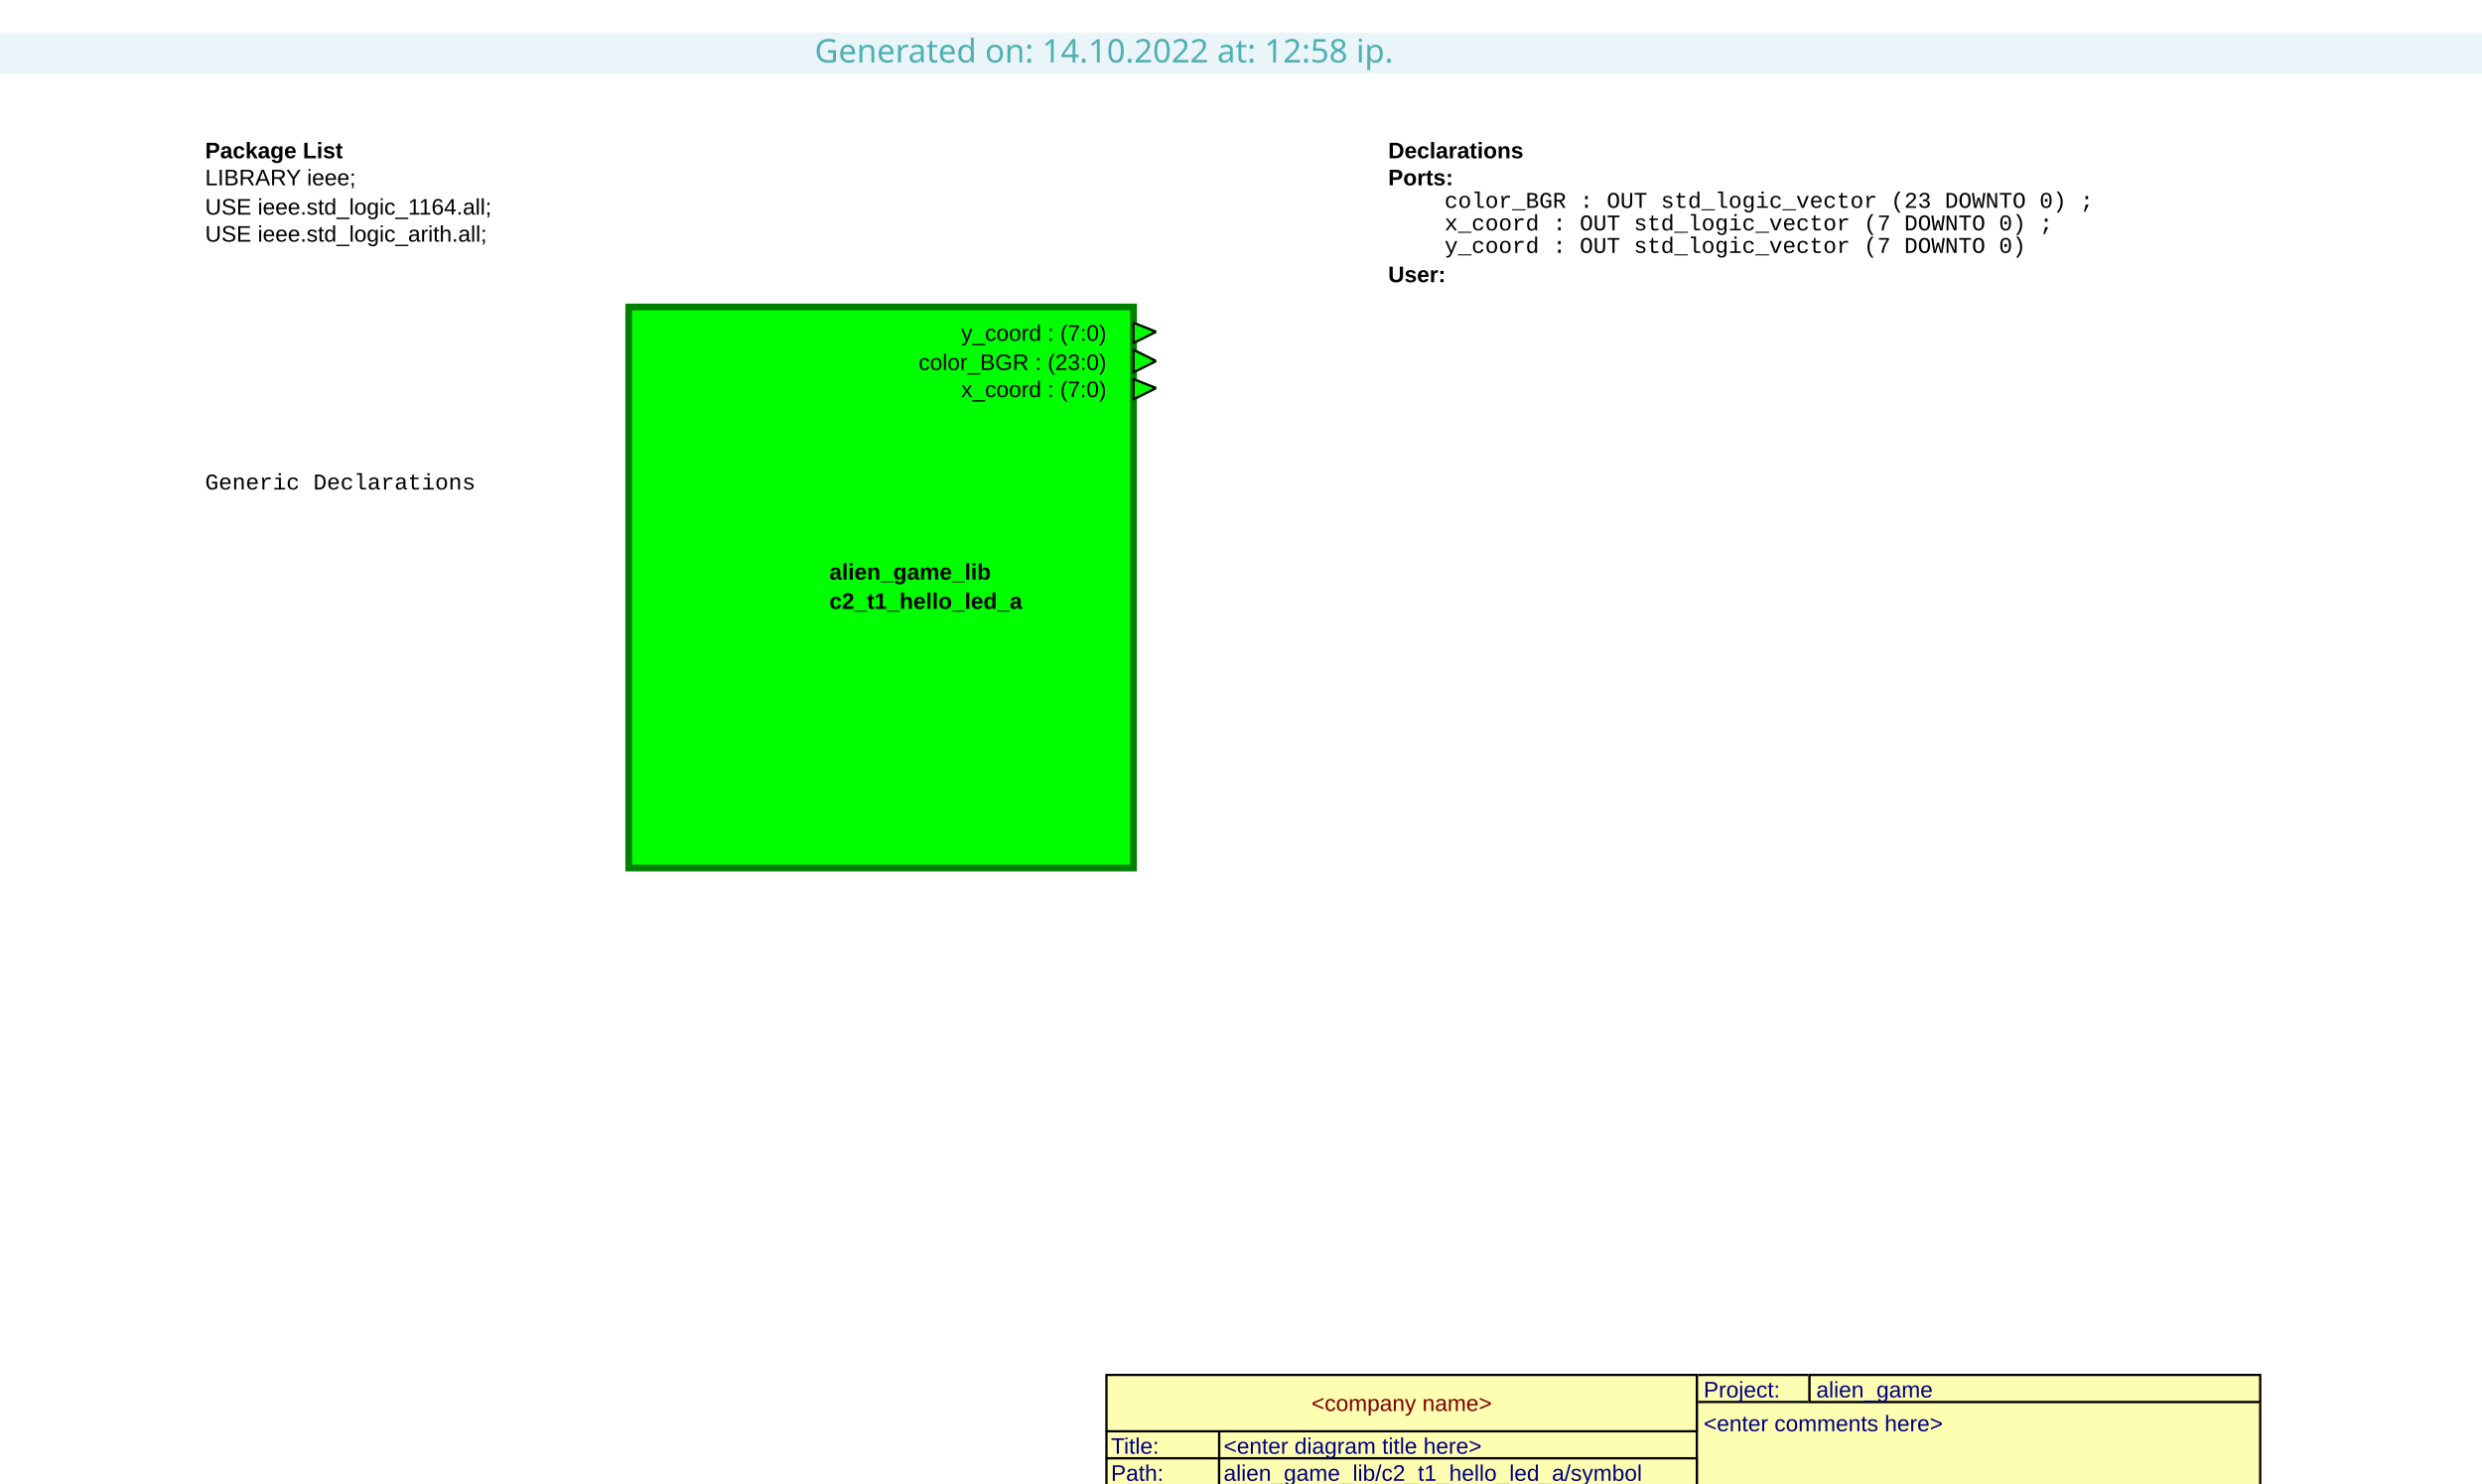
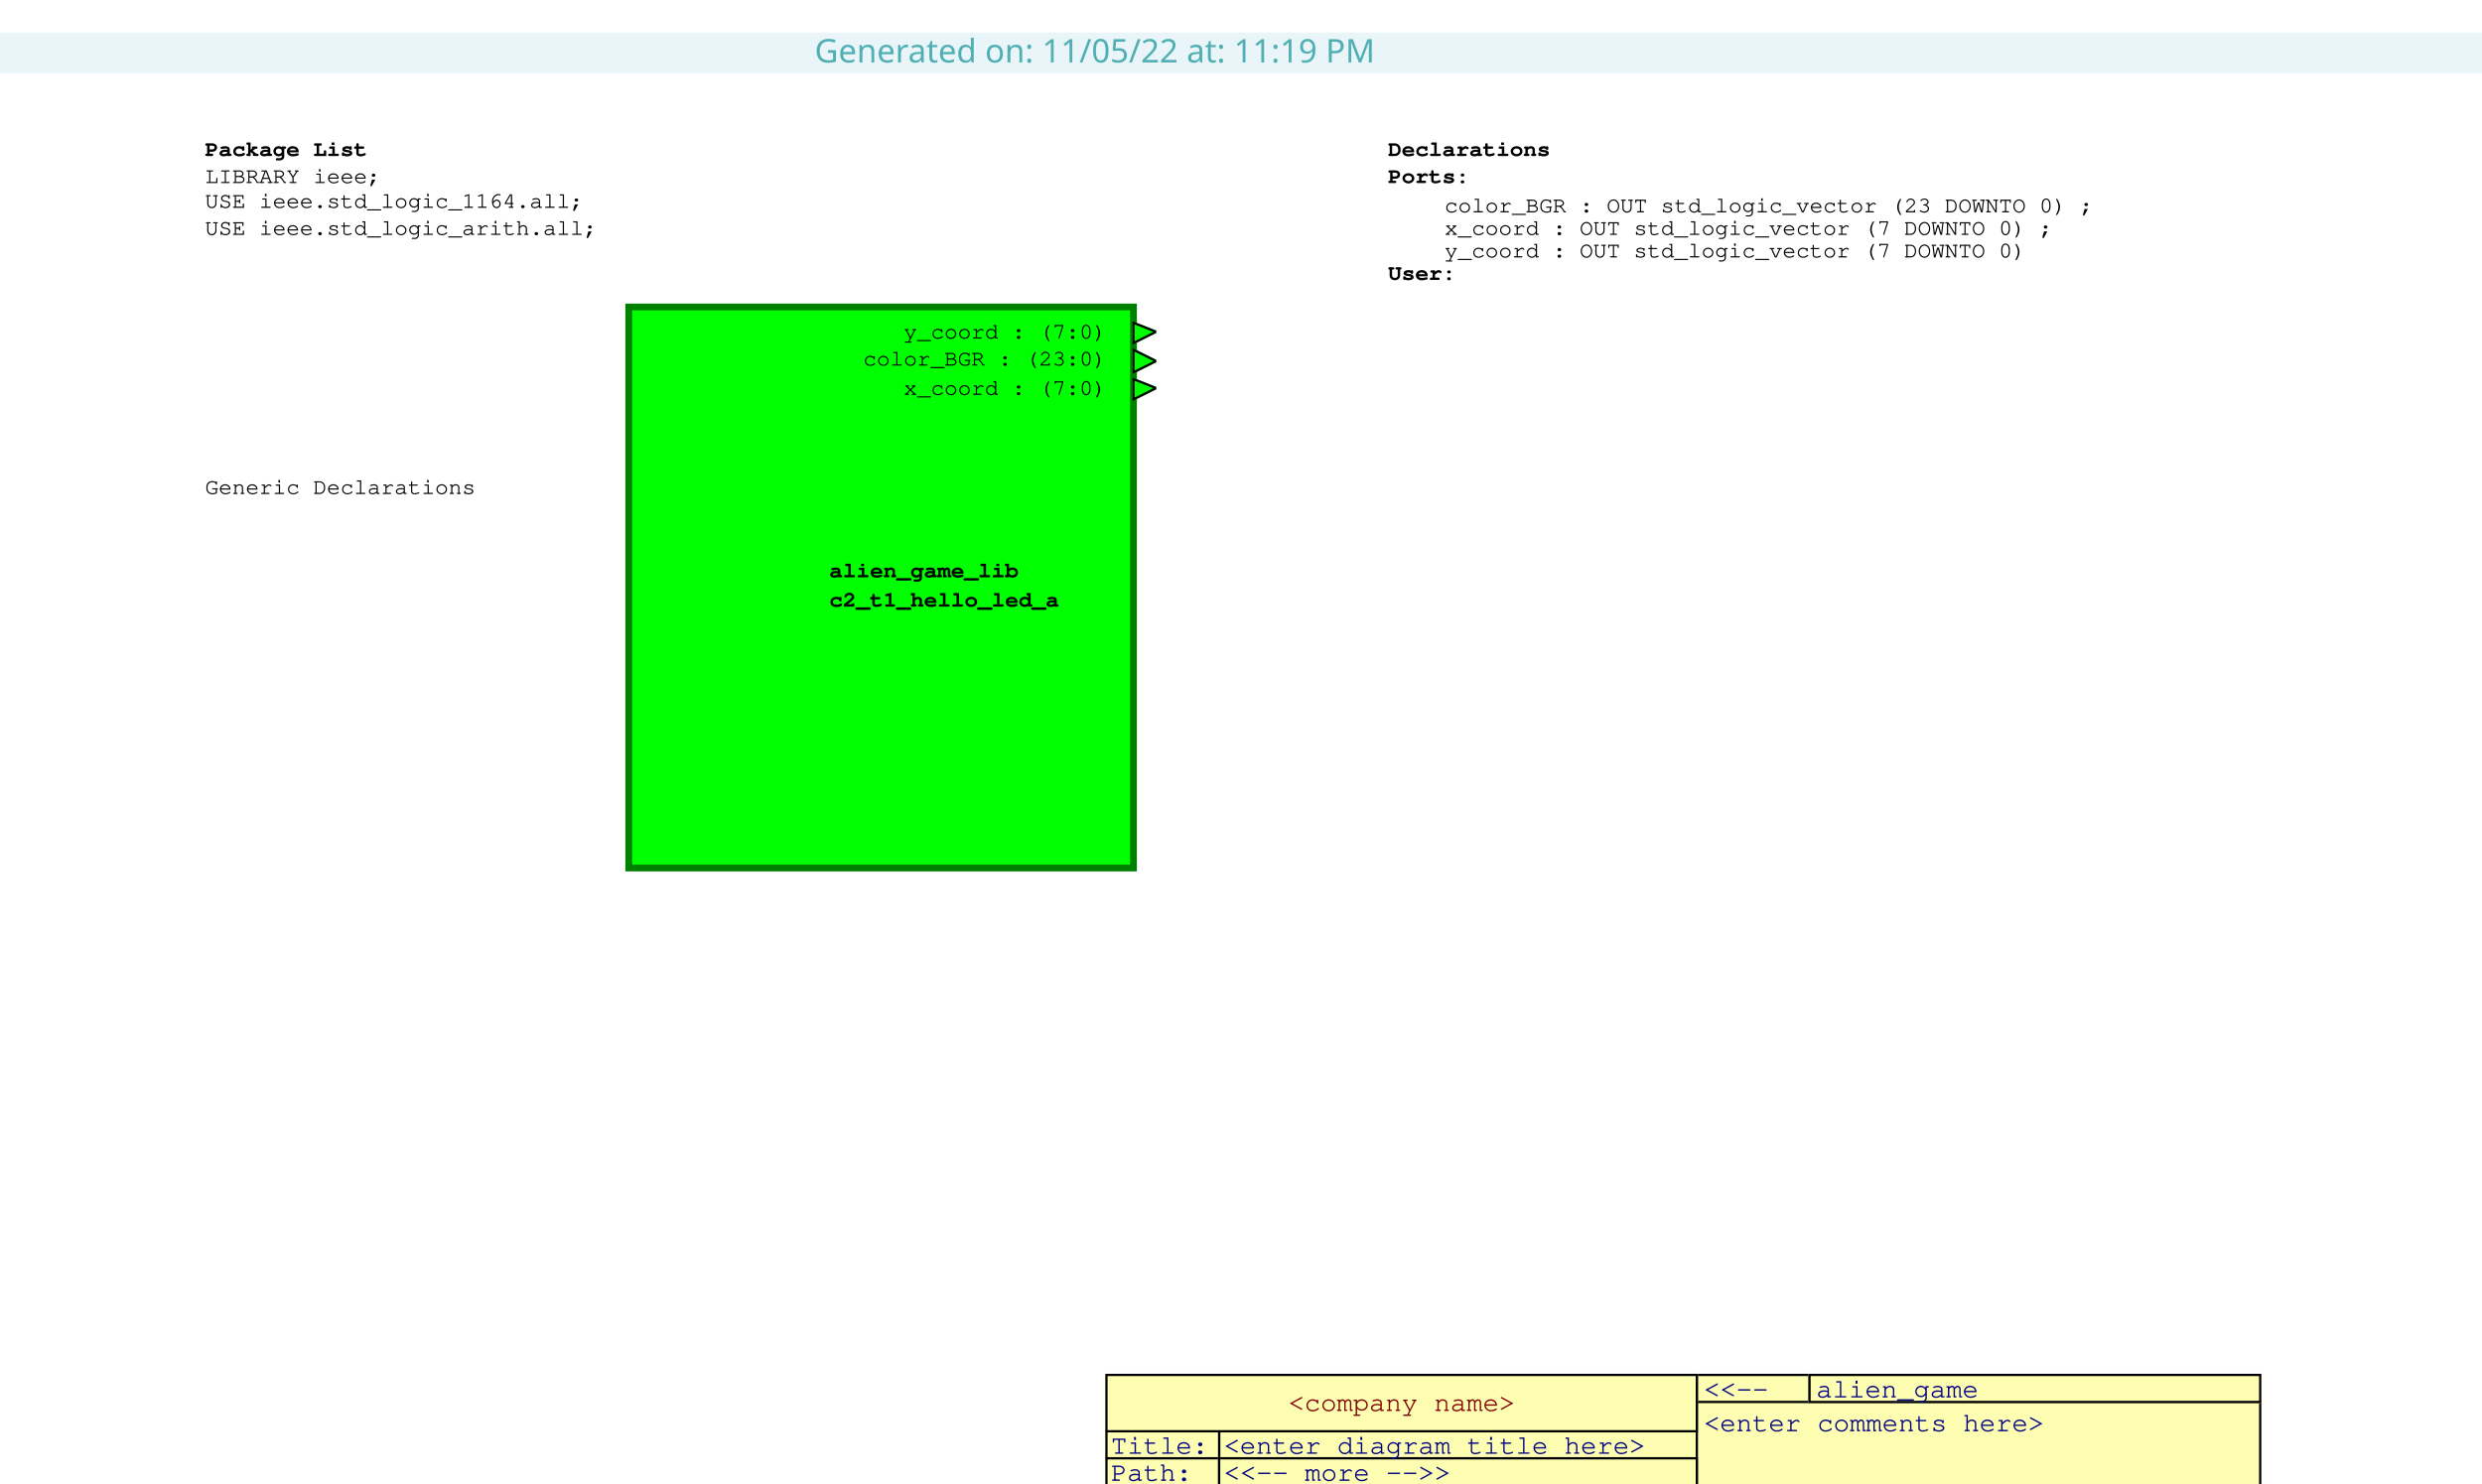
<svg xmlns="http://www.w3.org/2000/svg" version="1.1">
  <g id="viewport" transform="translate(0,-100)">
    <defs>
      <style type="text/css">
.allText {font-family:Sans-Serif;fill:darkcyan;}
.subTitleText {font-size:20;font-weight:bold;}
.normalText {font-size:15;}
.smallText {font-size:12;}
.boldText {font-weight:bold;}
.rightText {text-anchor:end;}
.centerText {text-anchor:middle;}
.dragRect {fill:darkcyan;stroke:none;opacity:0.4;}
</style>
      <symbol id="upArrow" overflow="visible" style="stroke:darkcyan;fill:darkcyan;stroke-width:1;" pointer-events="none">
        <polygon points="5,0 10,5 0,5 5,0" />
      </symbol>
      <symbol id="leftArrow" overflow="visible" style="stroke:darkcyan;fill:darkcyan;stroke-width:1;" pointer-events="none">
        <polygon points="0,5 5,0 5,10 0,5" />
      </symbol>
      <symbol id="rightArrow" overflow="visible" style="stroke:darkcyan;fill:darkcyan;stroke-width:1;" pointer-events="none">
        <polygon points="5,0 10,5 5,10 5,0" />
      </symbol>
      <symbol id="downArrow" overflow="visible" style="stroke:darkcyan;fill:darkcyan;stroke-width:1;" pointer-events="none">
        <polygon points="0,0 5,5 10,0 0,0" />
      </symbol>
    </defs>
    <svg id="mainMap" x="0" y="150" viewBox="0 0 917 617" width="912" height="512">
      <clipPath id="SVG_Clip">
        <rect x="0" y="0" width="917" height="617" />
      </clipPath>
      <g id="hds_models" style="clip-path:url(#SVG_Clip)">
        <rect id="r0" stroke="rgb(0,255,0)" fill="rgb(0,255,0)" stroke-width="1px" stroke-dasharray="" y="76px" x="188px" width="224px" height="249px" rx="0" ry="0" />
        <rect id="r0" stroke="rgb(0,128,0)" fill="none" stroke-width="3px" stroke-dasharray="" y="76px" x="188px" width="224px" height="249px" rx="0" ry="0" />
        <rect id="r0" stroke="rgb(254,254,179)" fill="rgb(254,254,179)" stroke-width="1px" stroke-dasharray="" y="600px" x="450px" width="212px" height="12px" rx="0" ry="0" />
        <rect id="r0" stroke="rgb(0,0,0)" fill="none" stroke-width="1px" stroke-dasharray="" y="600px" x="450px" width="212px" height="12px" rx="0" ry="0" />
        <rect id="r0" stroke="rgb(254,254,179)" fill="rgb(254,254,179)" stroke-width="1px" stroke-dasharray="" y="550px" x="662px" width="50px" height="12px" rx="0" ry="0" />
        <rect id="r0" stroke="rgb(0,0,0)" fill="none" stroke-width="1px" stroke-dasharray="" y="550px" x="662px" width="50px" height="12px" rx="0" ry="0" />
        <rect id="r0" stroke="rgb(254,254,179)" fill="rgb(254,254,179)" stroke-width="1px" stroke-dasharray="" y="575px" x="450px" width="212px" height="12px" rx="0" ry="0" />
        <rect id="r0" stroke="rgb(0,0,0)" fill="none" stroke-width="1px" stroke-dasharray="" y="575px" x="450px" width="212px" height="12px" rx="0" ry="0" />
        <rect id="r0" stroke="rgb(254,254,179)" fill="rgb(254,254,179)" stroke-width="1px" stroke-dasharray="" y="575px" x="400px" width="50px" height="12px" rx="0" ry="0" />
        <rect id="r0" stroke="rgb(0,0,0)" fill="none" stroke-width="1px" stroke-dasharray="" y="575px" x="400px" width="50px" height="12px" rx="0" ry="0" />
        <rect id="r0" stroke="rgb(254,254,179)" fill="rgb(254,254,179)" stroke-width="1px" stroke-dasharray="" y="562px" x="662px" width="250px" height="50px" rx="0" ry="0" />
        <rect id="r0" stroke="rgb(0,0,0)" fill="none" stroke-width="1px" stroke-dasharray="" y="562px" x="662px" width="250px" height="50px" rx="0" ry="0" />
        <rect id="r0" stroke="rgb(254,254,179)" fill="rgb(254,254,179)" stroke-width="1px" stroke-dasharray="" y="550px" x="712px" width="200px" height="12px" rx="0" ry="0" />
        <rect id="r0" stroke="rgb(0,0,0)" fill="none" stroke-width="1px" stroke-dasharray="" y="550px" x="712px" width="200px" height="12px" rx="0" ry="0" />
        <rect id="r0" stroke="rgb(254,254,179)" fill="rgb(254,254,179)" stroke-width="1px" stroke-dasharray="" y="550px" x="400px" width="262px" height="25px" rx="0" ry="0" />
        <rect id="r0" stroke="rgb(0,0,0)" fill="none" stroke-width="1px" stroke-dasharray="" y="550px" x="400px" width="262px" height="25px" rx="0" ry="0" />
        <rect id="r0" stroke="rgb(254,254,179)" fill="rgb(254,254,179)" stroke-width="1px" stroke-dasharray="" y="587px" x="400px" width="50px" height="13px" rx="0" ry="0" />
        <rect id="r0" stroke="rgb(0,0,0)" fill="none" stroke-width="1px" stroke-dasharray="" y="587px" x="400px" width="50px" height="13px" rx="0" ry="0" />
        <rect id="r0" stroke="rgb(254,254,179)" fill="rgb(254,254,179)" stroke-width="1px" stroke-dasharray="" y="600px" x="400px" width="50px" height="12px" rx="0" ry="0" />
        <rect id="r0" stroke="rgb(0,0,0)" fill="none" stroke-width="1px" stroke-dasharray="" y="600px" x="400px" width="50px" height="12px" rx="0" ry="0" />
        <rect id="r0" stroke="rgb(254,254,179)" fill="rgb(254,254,179)" stroke-width="1px" stroke-dasharray="" y="587px" x="450px" width="212px" height="13px" rx="0" ry="0" />
        <rect id="r0" stroke="rgb(0,0,0)" fill="none" stroke-width="1px" stroke-dasharray="" y="587px" x="450px" width="212px" height="13px" rx="0" ry="0" />
        <polyline id="r0" stroke="rgb(0,255,0)" fill="rgb(0,255,0)" stroke-width="1px" stroke-dasharray="" points="422, 87,412, 92,412, 83,422, 87" />
        <polyline id="r0" stroke="rgb(0,0,0)" fill="none" stroke-width="1px" stroke-dasharray="" points="422, 87,412, 92,412, 83,422, 87" />
        <polyline id="r0" stroke="rgb(0,255,0)" fill="rgb(0,255,0)" stroke-width="1px" stroke-dasharray="" points="422, 100,412, 105,412, 95,422, 100" />
        <polyline id="r0" stroke="rgb(0,0,0)" fill="none" stroke-width="1px" stroke-dasharray="" points="422, 100,412, 105,412, 95,422, 100" />
        <polyline id="r0" stroke="rgb(0,255,0)" fill="rgb(0,255,0)" stroke-width="1px" stroke-dasharray="" points="422, 112,412, 117,412, 108,422, 112" />
        <polyline id="r0" stroke="rgb(0,0,0)" fill="none" stroke-width="1px" stroke-dasharray="" points="422, 112,412, 117,412, 108,422, 112" />
-         <text x="0" y="10" font-family="arial" fill="rgb(0,0,0)" font-weight="800" font-size="10" text-anchor="start">Package List</text>
-         <text x="0" y="22" font-family="arial" fill="rgb(0,0,0)" font-size="10" text-anchor="start">LIBRARY ieee;</text>
-         <text x="0" y="35" font-family="arial" fill="rgb(0,0,0)" font-size="10" text-anchor="start">USE ieee.std_logic_1164.all;</text>
-         <text x="0" y="47" font-family="arial" fill="rgb(0,0,0)" font-size="10" text-anchor="start">USE ieee.std_logic_arith.all;</text>
-         <text x="525" y="10" font-family="arial" fill="rgb(0,0,0)" font-weight="800" font-size="10" text-anchor="start">Declarations</text>
-         <text x="525" y="22" font-family="arial" fill="rgb(0,0,0)" font-weight="800" font-size="10" text-anchor="start">Ports:</text>
-         <text x="525" y="65" font-family="arial" fill="rgb(0,0,0)" font-weight="800" font-size="10" text-anchor="start">User:</text>
-         <text x="277" y="197" font-family="arial" fill="rgb(0,0,0)" font-weight="800" font-size="10" text-anchor="start">alien_game_lib</text>
-         <text x="277" y="210" font-family="arial" fill="rgb(0,0,0)" font-weight="800" font-size="10" text-anchor="start">c2_t1_hello_led_a</text>
-         <text x="0" y="157" font-family="Courier New" fill="rgb(0,0,0)" font-size="10" text-anchor="start">Generic Declarations</text>
-         <text x="400" y="91" font-family="arial" fill="rgb(0,0,0)" font-size="10" text-anchor="end">y_coord : (7:0)</text>
-         <text x="550" y="52" font-family="Courier New" fill="rgb(0,0,0)" font-size="10" text-anchor="start">y_coord   : OUT    std_logic_vector (7 DOWNTO 0)</text>
-         <text x="400" y="104" font-family="arial" fill="rgb(0,0,0)" font-size="10" text-anchor="end">color_BGR : (23:0)</text>
-         <text x="550" y="32" font-family="Courier New" fill="rgb(0,0,0)" font-size="10" text-anchor="start">color_BGR : OUT    std_logic_vector (23 DOWNTO 0) ;</text>
-         <text x="400" y="116" font-family="arial" fill="rgb(0,0,0)" font-size="10" text-anchor="end">x_coord : (7:0)</text>
-         <text x="550" y="42" font-family="Courier New" fill="rgb(0,0,0)" font-size="10" text-anchor="start">x_coord   : OUT    std_logic_vector (7 DOWNTO 0) ;</text>
-         <text x="452" y="610" font-family="Arial" fill="rgb(0,0,128)" font-size="10" text-anchor="start">by mqange on 07 loka 2022</text>
-         <text x="665" y="560" font-family="Arial" fill="rgb(0,0,128)" font-size="10" text-anchor="start">Project:</text>
-         <text x="452" y="585" font-family="Arial" fill="rgb(0,0,128)" font-size="10" text-anchor="start">&lt;enter diagram title here&gt;</text>
-         <text x="402" y="585" font-family="Arial" fill="rgb(0,0,128)" font-size="10" text-anchor="start">Title:</text>
-         <text x="665" y="575" font-family="Arial" fill="rgb(0,0,128)" font-size="10" text-anchor="start">&lt;enter comments here&gt;</text>
-         <text x="715" y="560" font-family="Arial" fill="rgb(0,0,128)" font-size="10" text-anchor="start">alien_game</text>
-         <text x="531" y="566" font-family="Arial" fill="rgb(127,0,0)" font-size="10" text-anchor="middle">&lt;company name&gt;</text>
-         <text x="402" y="597" font-family="Arial" fill="rgb(0,0,128)" font-size="10" text-anchor="start">Path:</text>
-         <text x="402" y="610" font-family="Arial" fill="rgb(0,0,128)" font-size="10" text-anchor="start">Edited:</text>
-         <text x="452" y="597" font-family="Arial" fill="rgb(0,0,128)" font-size="10" text-anchor="start">alien_game_lib/c2_t1_hello_led_a/symbol</text>
+         <text x="0" y="9" font-family="courier" fill="rgb(0,0,0)" font-weight="800" font-size="10" text-anchor="start">Package List</text>
+         <text x="0" y="21" font-family="courier" fill="rgb(0,0,0)" font-size="10" text-anchor="start">LIBRARY ieee;</text>
+         <text x="0" y="32" font-family="courier" fill="rgb(0,0,0)" font-size="10" text-anchor="start">USE ieee.std_logic_1164.all;</text>
+         <text x="0" y="44" font-family="courier" fill="rgb(0,0,0)" font-size="10" text-anchor="start">USE ieee.std_logic_arith.all;</text>
+         <text x="525" y="9" font-family="courier" fill="rgb(0,0,0)" font-weight="800" font-size="10" text-anchor="start">Declarations</text>
+         <text x="525" y="21" font-family="courier" fill="rgb(0,0,0)" font-weight="800" font-size="10" text-anchor="start">Ports:</text>
+         <text x="525" y="64" font-family="courier" fill="rgb(0,0,0)" font-weight="800" font-size="10" text-anchor="start">User:</text>
+         <text x="277" y="196" font-family="courier" fill="rgb(0,0,0)" font-weight="800" font-size="10" text-anchor="start">alien_game_lib</text>
+         <text x="277" y="209" font-family="courier" fill="rgb(0,0,0)" font-weight="800" font-size="10" text-anchor="start">c2_t1_hello_led_a</text>
+         <text x="0" y="159" font-family="courier" fill="rgb(0,0,0)" font-size="10" text-anchor="start">Generic Declarations</text>
+         <text x="400" y="90" font-family="courier" fill="rgb(0,0,0)" font-size="10" text-anchor="end">y_coord : (7:0)</text>
+         <text x="550" y="54" font-family="courier" fill="rgb(0,0,0)" font-size="10" text-anchor="start">y_coord   : OUT    std_logic_vector (7 DOWNTO 0)</text>
+         <text x="400" y="102" font-family="courier" fill="rgb(0,0,0)" font-size="10" text-anchor="end">color_BGR : (23:0)</text>
+         <text x="550" y="34" font-family="courier" fill="rgb(0,0,0)" font-size="10" text-anchor="start">color_BGR : OUT    std_logic_vector (23 DOWNTO 0) ;</text>
+         <text x="400" y="115" font-family="courier" fill="rgb(0,0,0)" font-size="10" text-anchor="end">x_coord : (7:0)</text>
+         <text x="550" y="44" font-family="courier" fill="rgb(0,0,0)" font-size="10" text-anchor="start">x_coord   : OUT    std_logic_vector (7 DOWNTO 0) ;</text>
+         <text x="452" y="610" font-family="courier" fill="rgb(0,0,127)" font-size="12" text-anchor="start">by mqange on 07 loka 2022</text>
+         <text x="665" y="560" font-family="courier" fill="rgb(0,0,127)" font-size="12" text-anchor="start">  &lt;&lt;--</text>
+         <text x="452" y="585" font-family="courier" fill="rgb(0,0,127)" font-size="12" text-anchor="start">&lt;enter diagram title here&gt;</text>
+         <text x="402" y="585" font-family="courier" fill="rgb(0,0,127)" font-size="12" text-anchor="start">Title:</text>
+         <text x="665" y="575" font-family="courier" fill="rgb(0,0,127)" font-size="12" text-anchor="start">&lt;enter comments here&gt;</text>
+         <text x="715" y="560" font-family="courier" fill="rgb(0,0,127)" font-size="12" text-anchor="start">alien_game</text>
+         <text x="531" y="566" font-family="courier" fill="rgb(127,0,0)" font-size="12" text-anchor="middle">&lt;company name&gt;</text>
+         <text x="402" y="597" font-family="courier" fill="rgb(0,0,127)" font-size="12" text-anchor="start">Path:</text>
+         <text x="402" y="610" font-family="courier" fill="rgb(0,0,127)" font-size="12" text-anchor="start">  &lt;&lt;--</text>
+         <text x="452" y="597" font-family="courier" fill="rgb(0,0,127)" font-size="12" text-anchor="start">  &lt;&lt;-- more --&gt;&gt;</text>
      </g>
    </svg>
    <g id="titlebox">
      <g id="genTime" class="allText normalText">
-         <text class="allText smallText" x="300" y="123">Generated on: 14.10.2022 at: 12:58 ip.</text>
+         <text class="allText smallText" x="300" y="123">Generated on: 11/05/22 at: 11:19 PM</text>
      </g>
      <rect stroke="none" fill="rgb(200,230,240)" opacity="0.4" y="112" x="0" width="914" height="15" />
    </g>
  </g>
</svg>
